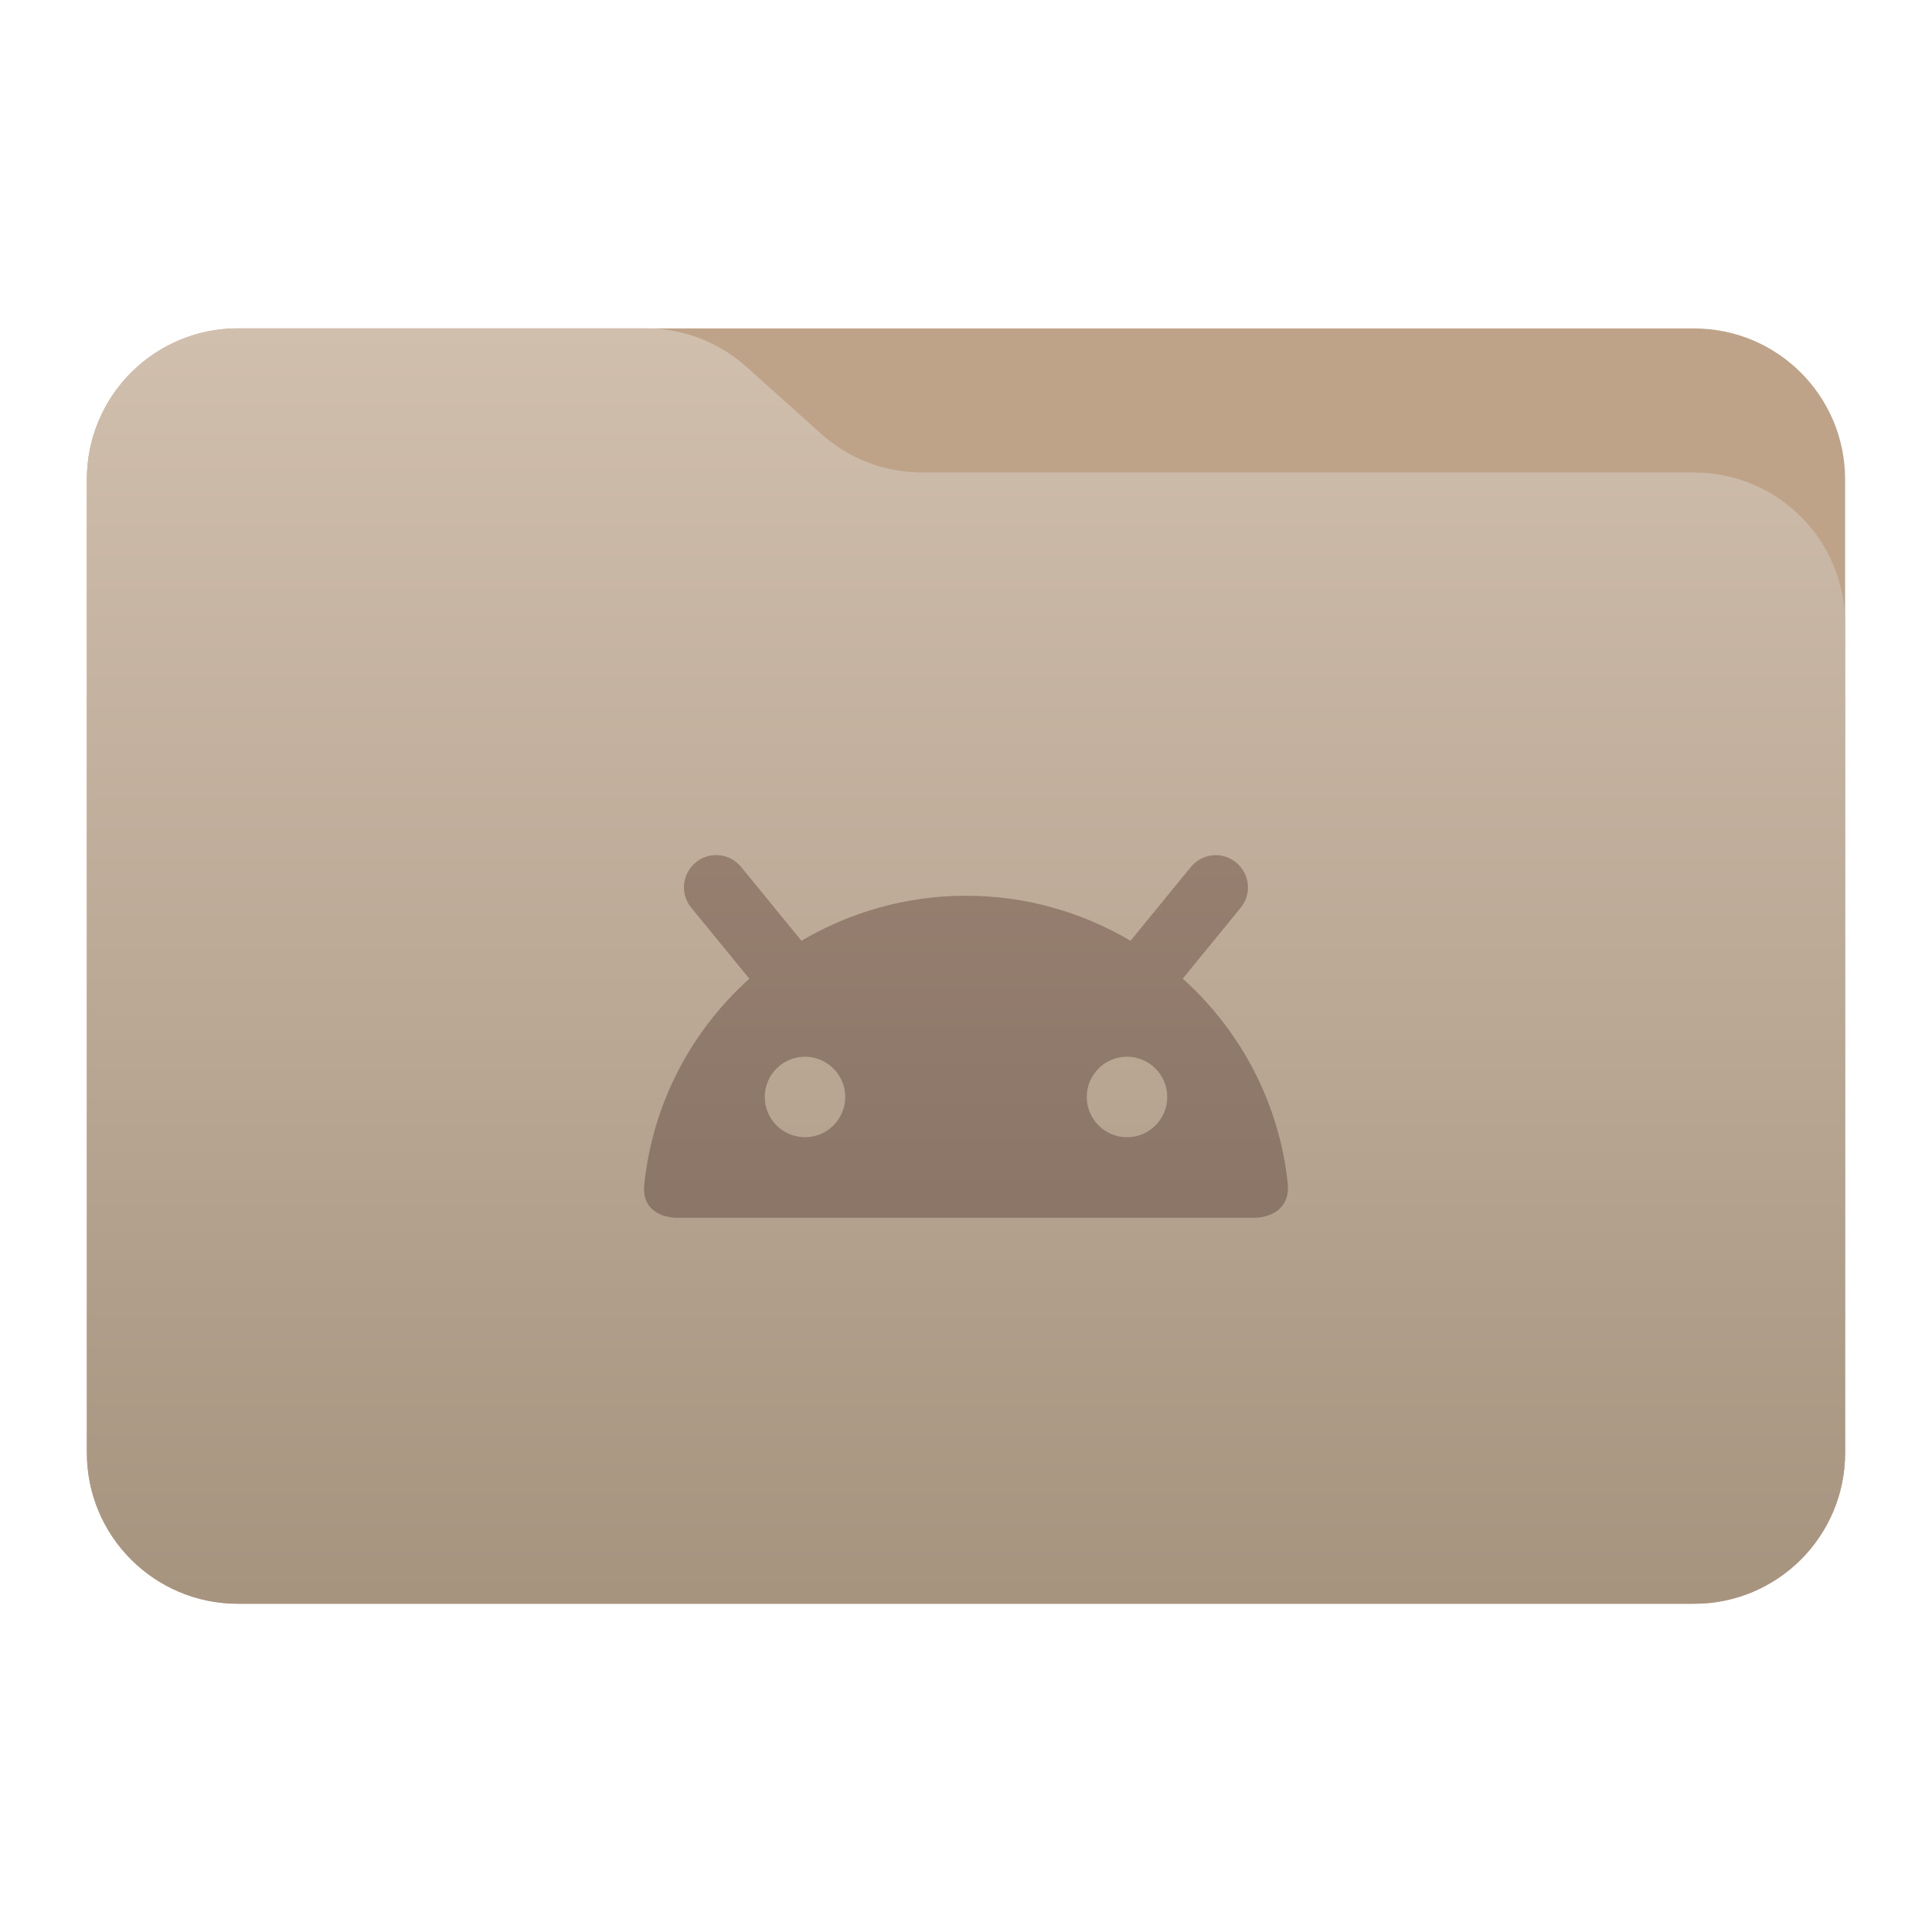
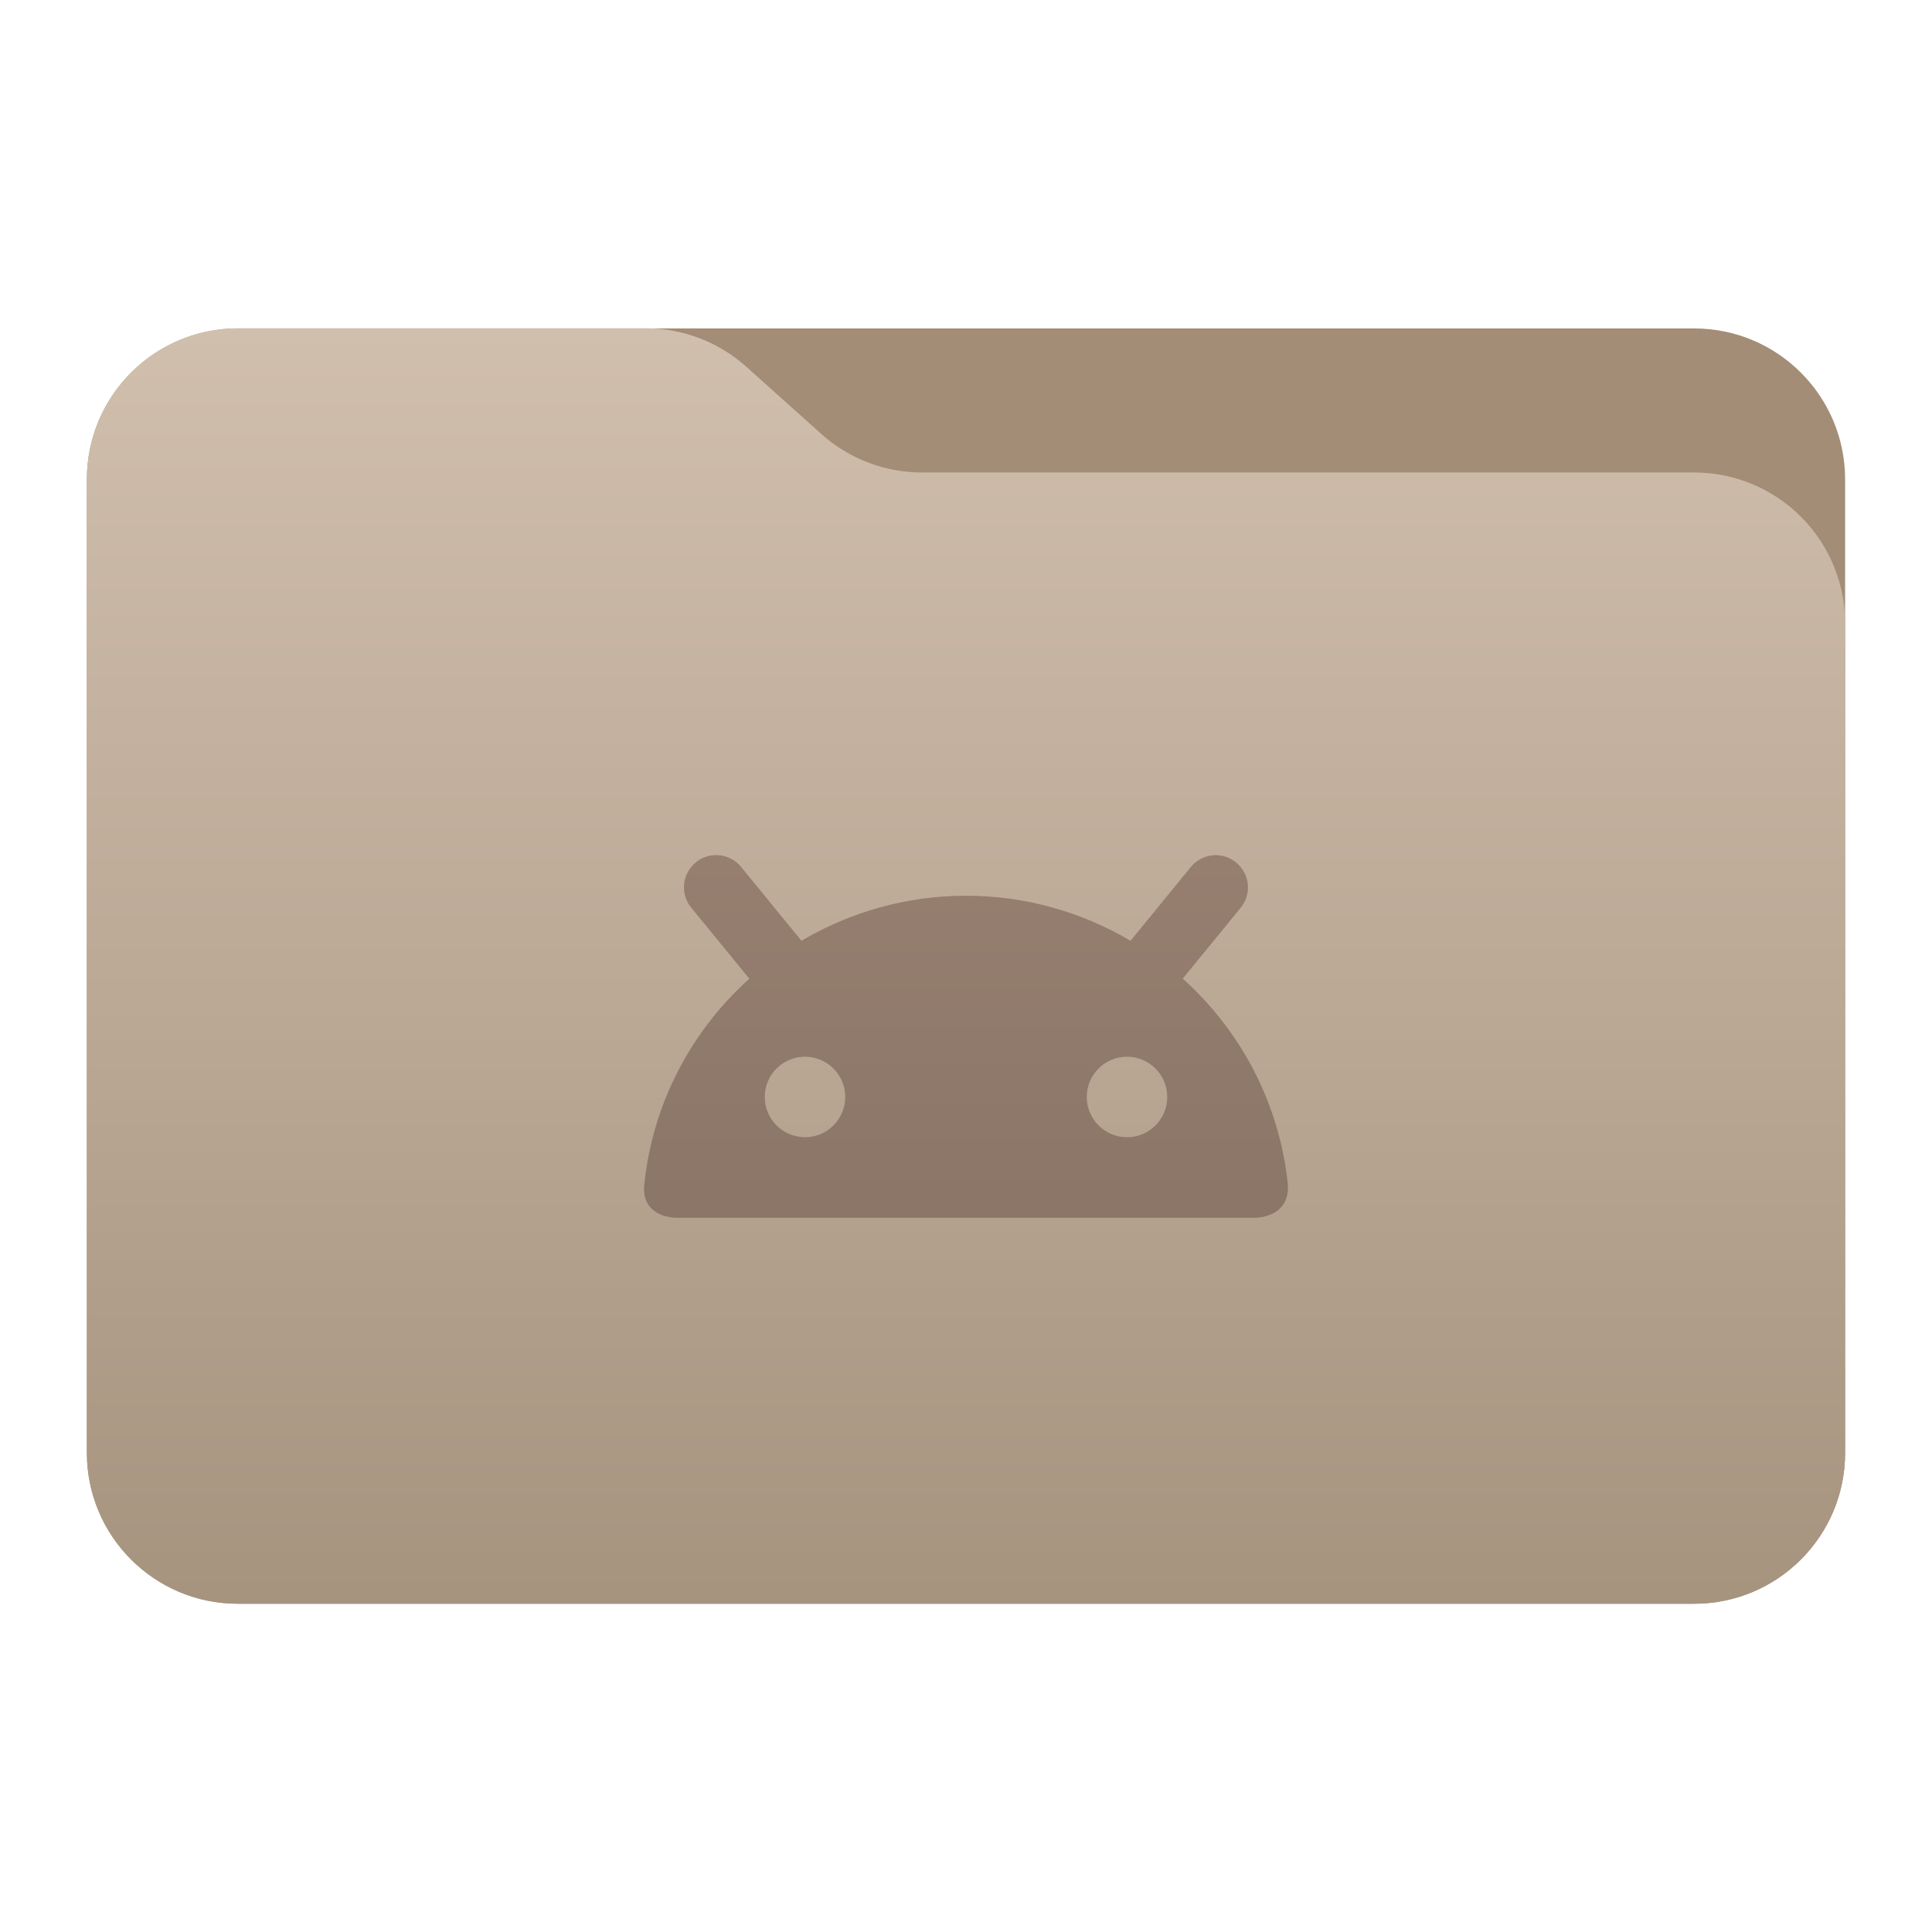
<svg xmlns="http://www.w3.org/2000/svg" viewBox="0 0 48 48" style="clip-rule:evenodd;fill-rule:evenodd;stroke-linejoin:round;stroke-miterlimit:2">
  <defs>
    <linearGradient id="front-gradient" x2="1" gradientUnits="userSpaceOnUse" gradientTransform="matrix(2.54933e-15,-41.6338,41.6338,2.54933e-15,445.153,52.7218)">
      <stop style="stop-color:#a7947f" offset="0" />
      <stop style="stop-color:#d1bfae" offset="1" />
    </linearGradient>
    <linearGradient id="glyph-gradient" x2="1" gradientUnits="userSpaceOnUse" gradientTransform="matrix(1.77928e-15,29.0579,-29.0579,1.77928e-15,-583.701,19.4233)">
      <stop style="stop-color:#998171" offset="0" />
      <stop style="stop-color:#726256" offset="1" />
    </linearGradient>
  </defs>
  <g id="directory-group" transform="scale(.75)">
-     <path d="m61.122 15.88c0-2.762-2.239-5-5-5h-48.244c-2.761 0-5 2.238-5 5v32.246c0 2.761 2.239 5 5 5h48.244c2.761 0 5-2.239 5-5v-32.246z" style="fill:#bea389; fill-opacity:1" />
+     <path d="m61.122 15.88c0-2.762-2.239-5-5-5h-48.244c-2.761 0-5 2.238-5 5v32.246c0 2.761 2.239 5 5 5h48.244c2.761 0 5-2.239 5-5v-32.246z" style="fill:#a48d76; fill-opacity:1" />
    <path d="m61.122 20.652c0-1.326-0.527-2.598-1.465-3.536-0.938-0.937-2.209-1.464-3.535-1.464h-25.58c-1.232 0-2.42-0.455-3.337-1.277-0.768-0.689-1.713-1.535-2.481-2.224-0.917-0.822-2.105-1.277-3.337-1.277h-13.509c-1.326 0-2.597 0.527-3.535 1.465-0.938 0.937-1.465 2.209-1.465 3.535v32.252c0 2.761 2.239 5 5 5h48.244c2.761 0 5-2.239 5-5v-27.474z" style="fill:url(#front-gradient); fill-opacity:1" />
  </g>
  <g id="glyph-group">
    <path d="M 17.793 21.244 C 17.354 21.244 16.992 21.606 16.992 22.045 C 16.992 22.234 17.06 22.417 17.182 22.561 L 18.617 24.316 C 17.168 25.618 16.198 27.438 16.002 29.484 C 15.965 30.254 16.777 30.254 16.777 30.254 L 31.203 30.254 C 31.203 30.254 32.038 30.253 31.998 29.445 C 31.793 27.414 30.826 25.608 29.385 24.314 L 30.818 22.561 C 30.939 22.417 31.006 22.235 31.006 22.047 C 31.006 21.608 30.644 21.246 30.205 21.246 L 30.184 21.246 C 29.949 21.253 29.727 21.363 29.58 21.547 L 28.088 23.373 C 26.889 22.667 25.496 22.254 24.002 22.254 C 22.507 22.254 21.111 22.666 19.912 23.373 L 18.42 21.547 C 18.268 21.356 18.037 21.244 17.793 21.244 z M 20 26.254 A 1 1 0 0 1 21 27.254 A 1 1 0 0 1 20 28.254 A 1 1 0 0 1 19 27.254 A 1 1 0 0 1 20 26.254 z M 28 26.254 C 28.552 26.254 29 26.702 29 27.254 C 29 27.806 28.552 28.254 28 28.254 C 27.448 28.254 27 27.806 27 27.254 C 27 26.702 27.448 26.254 28 26.254 z " style="fill:url(#glyph-gradient); fill-opacity:1" />
  </g>
</svg>
